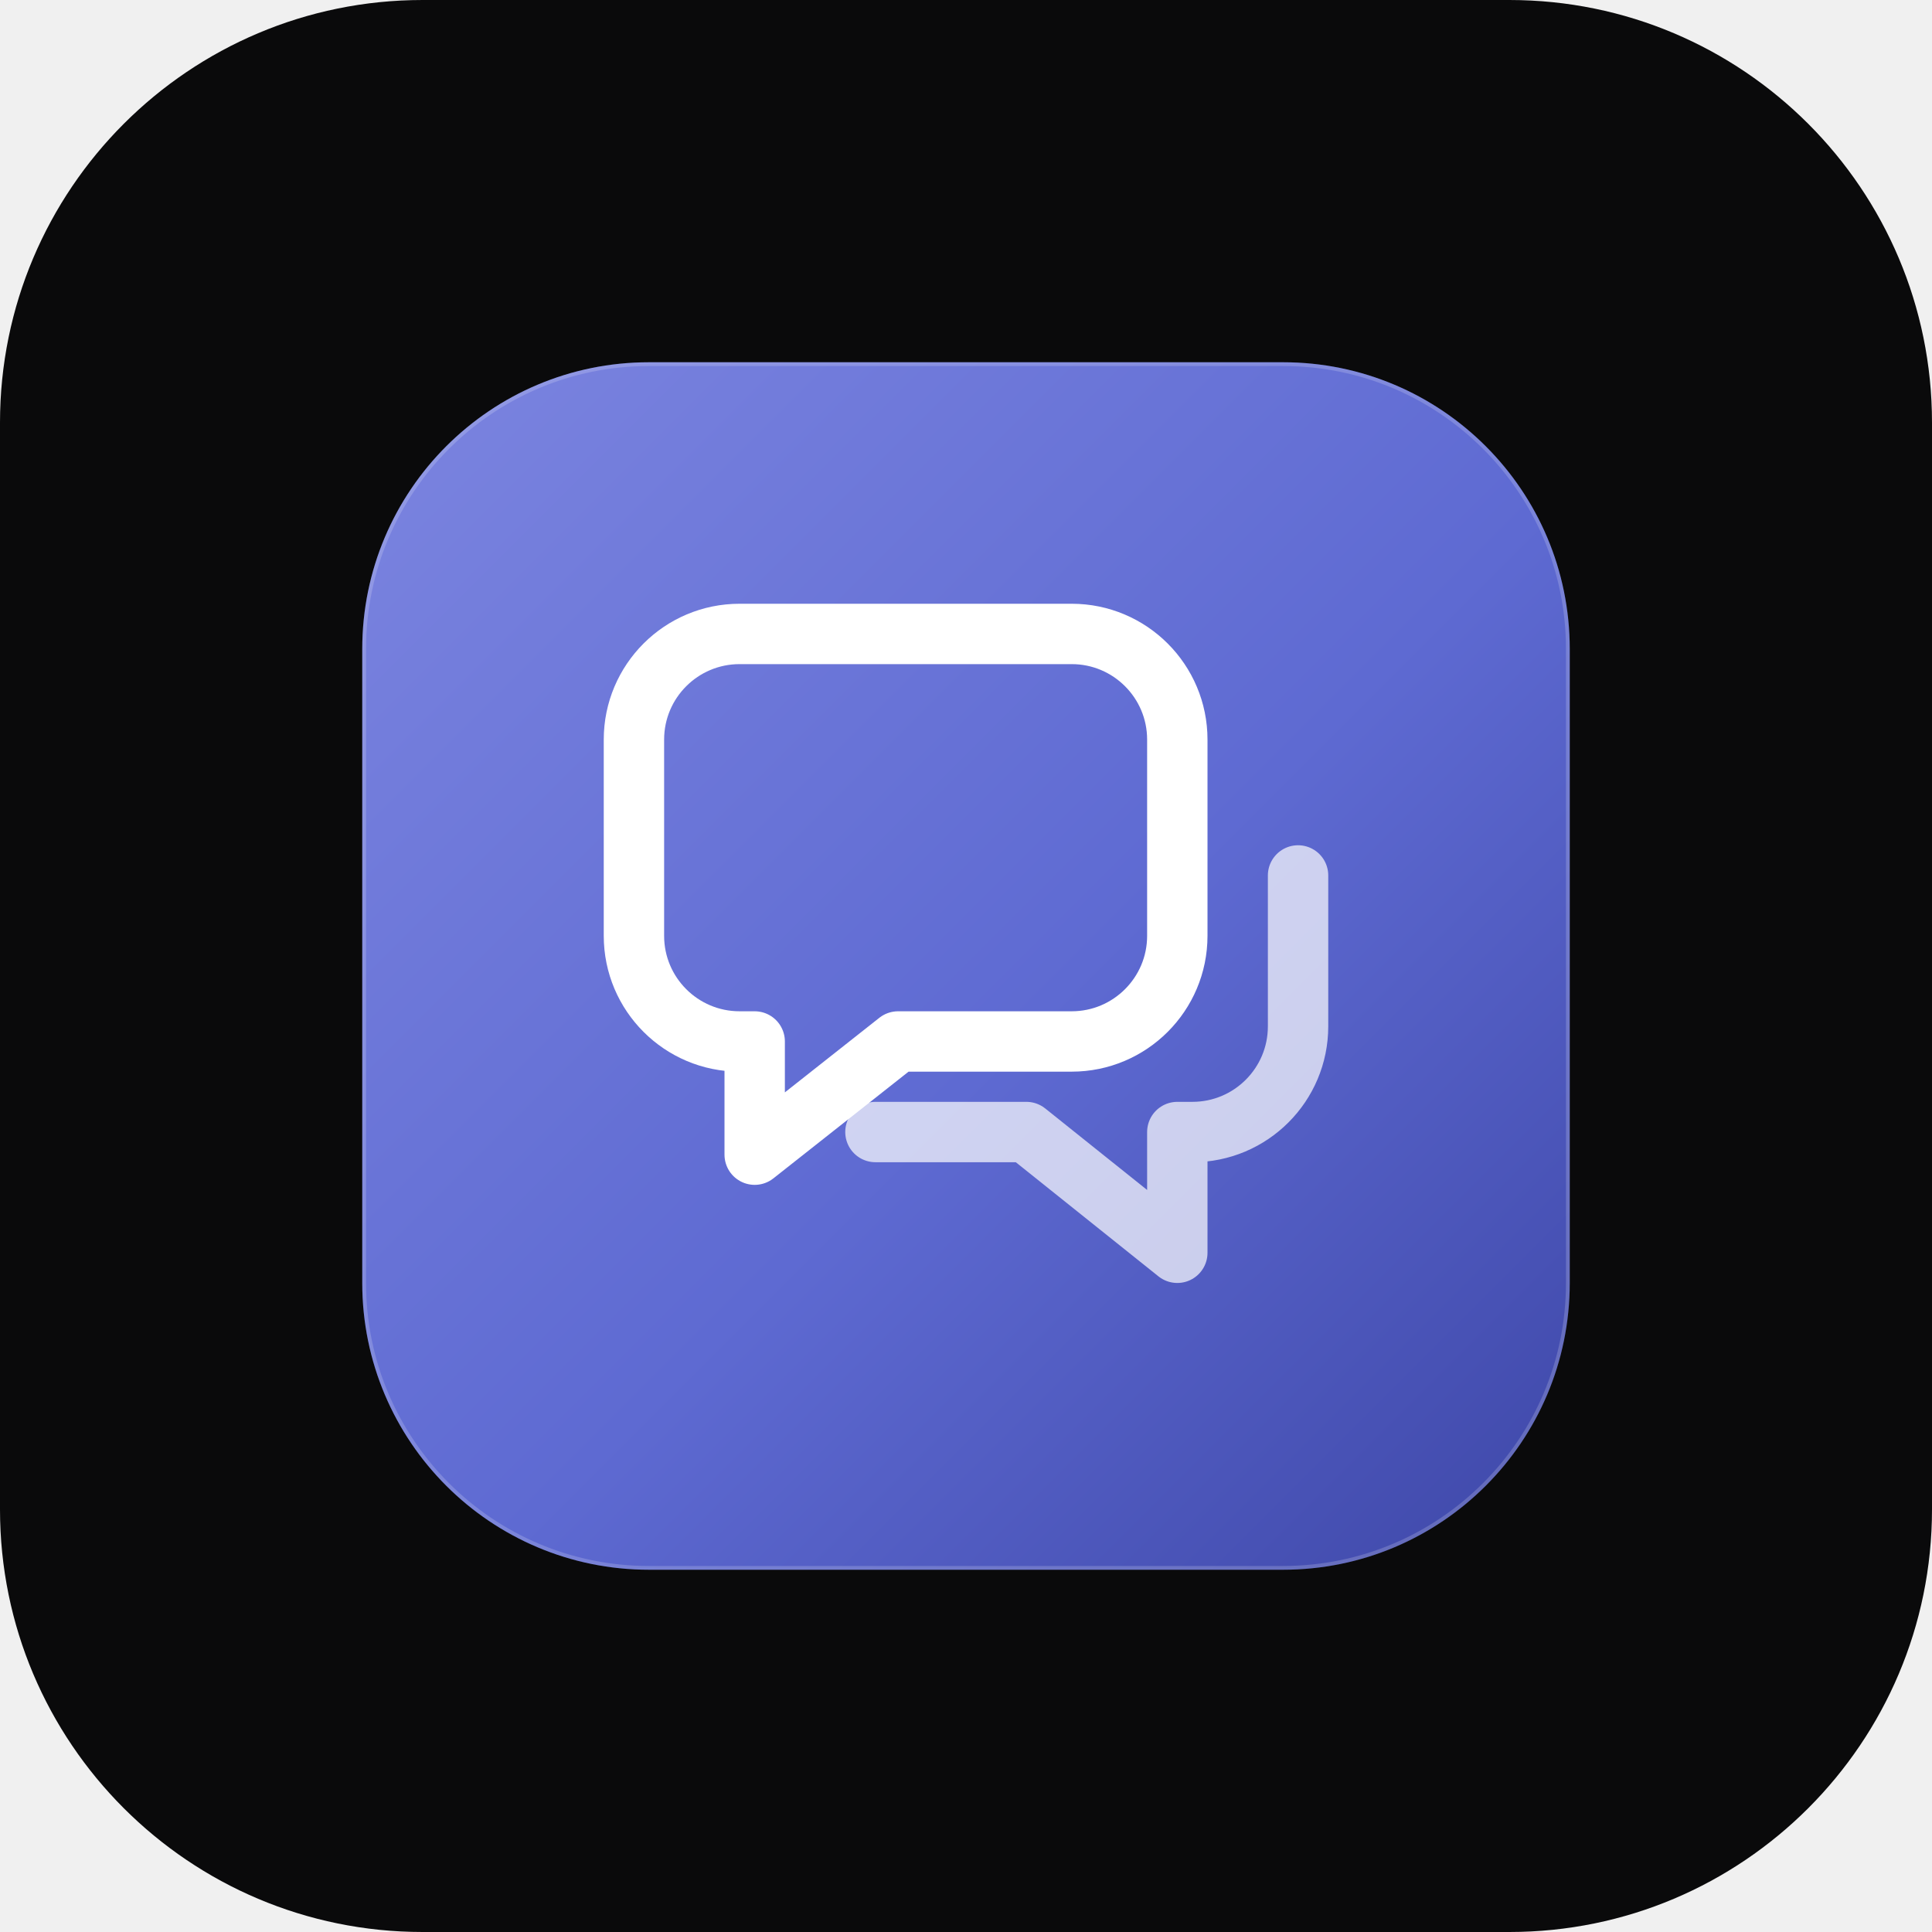
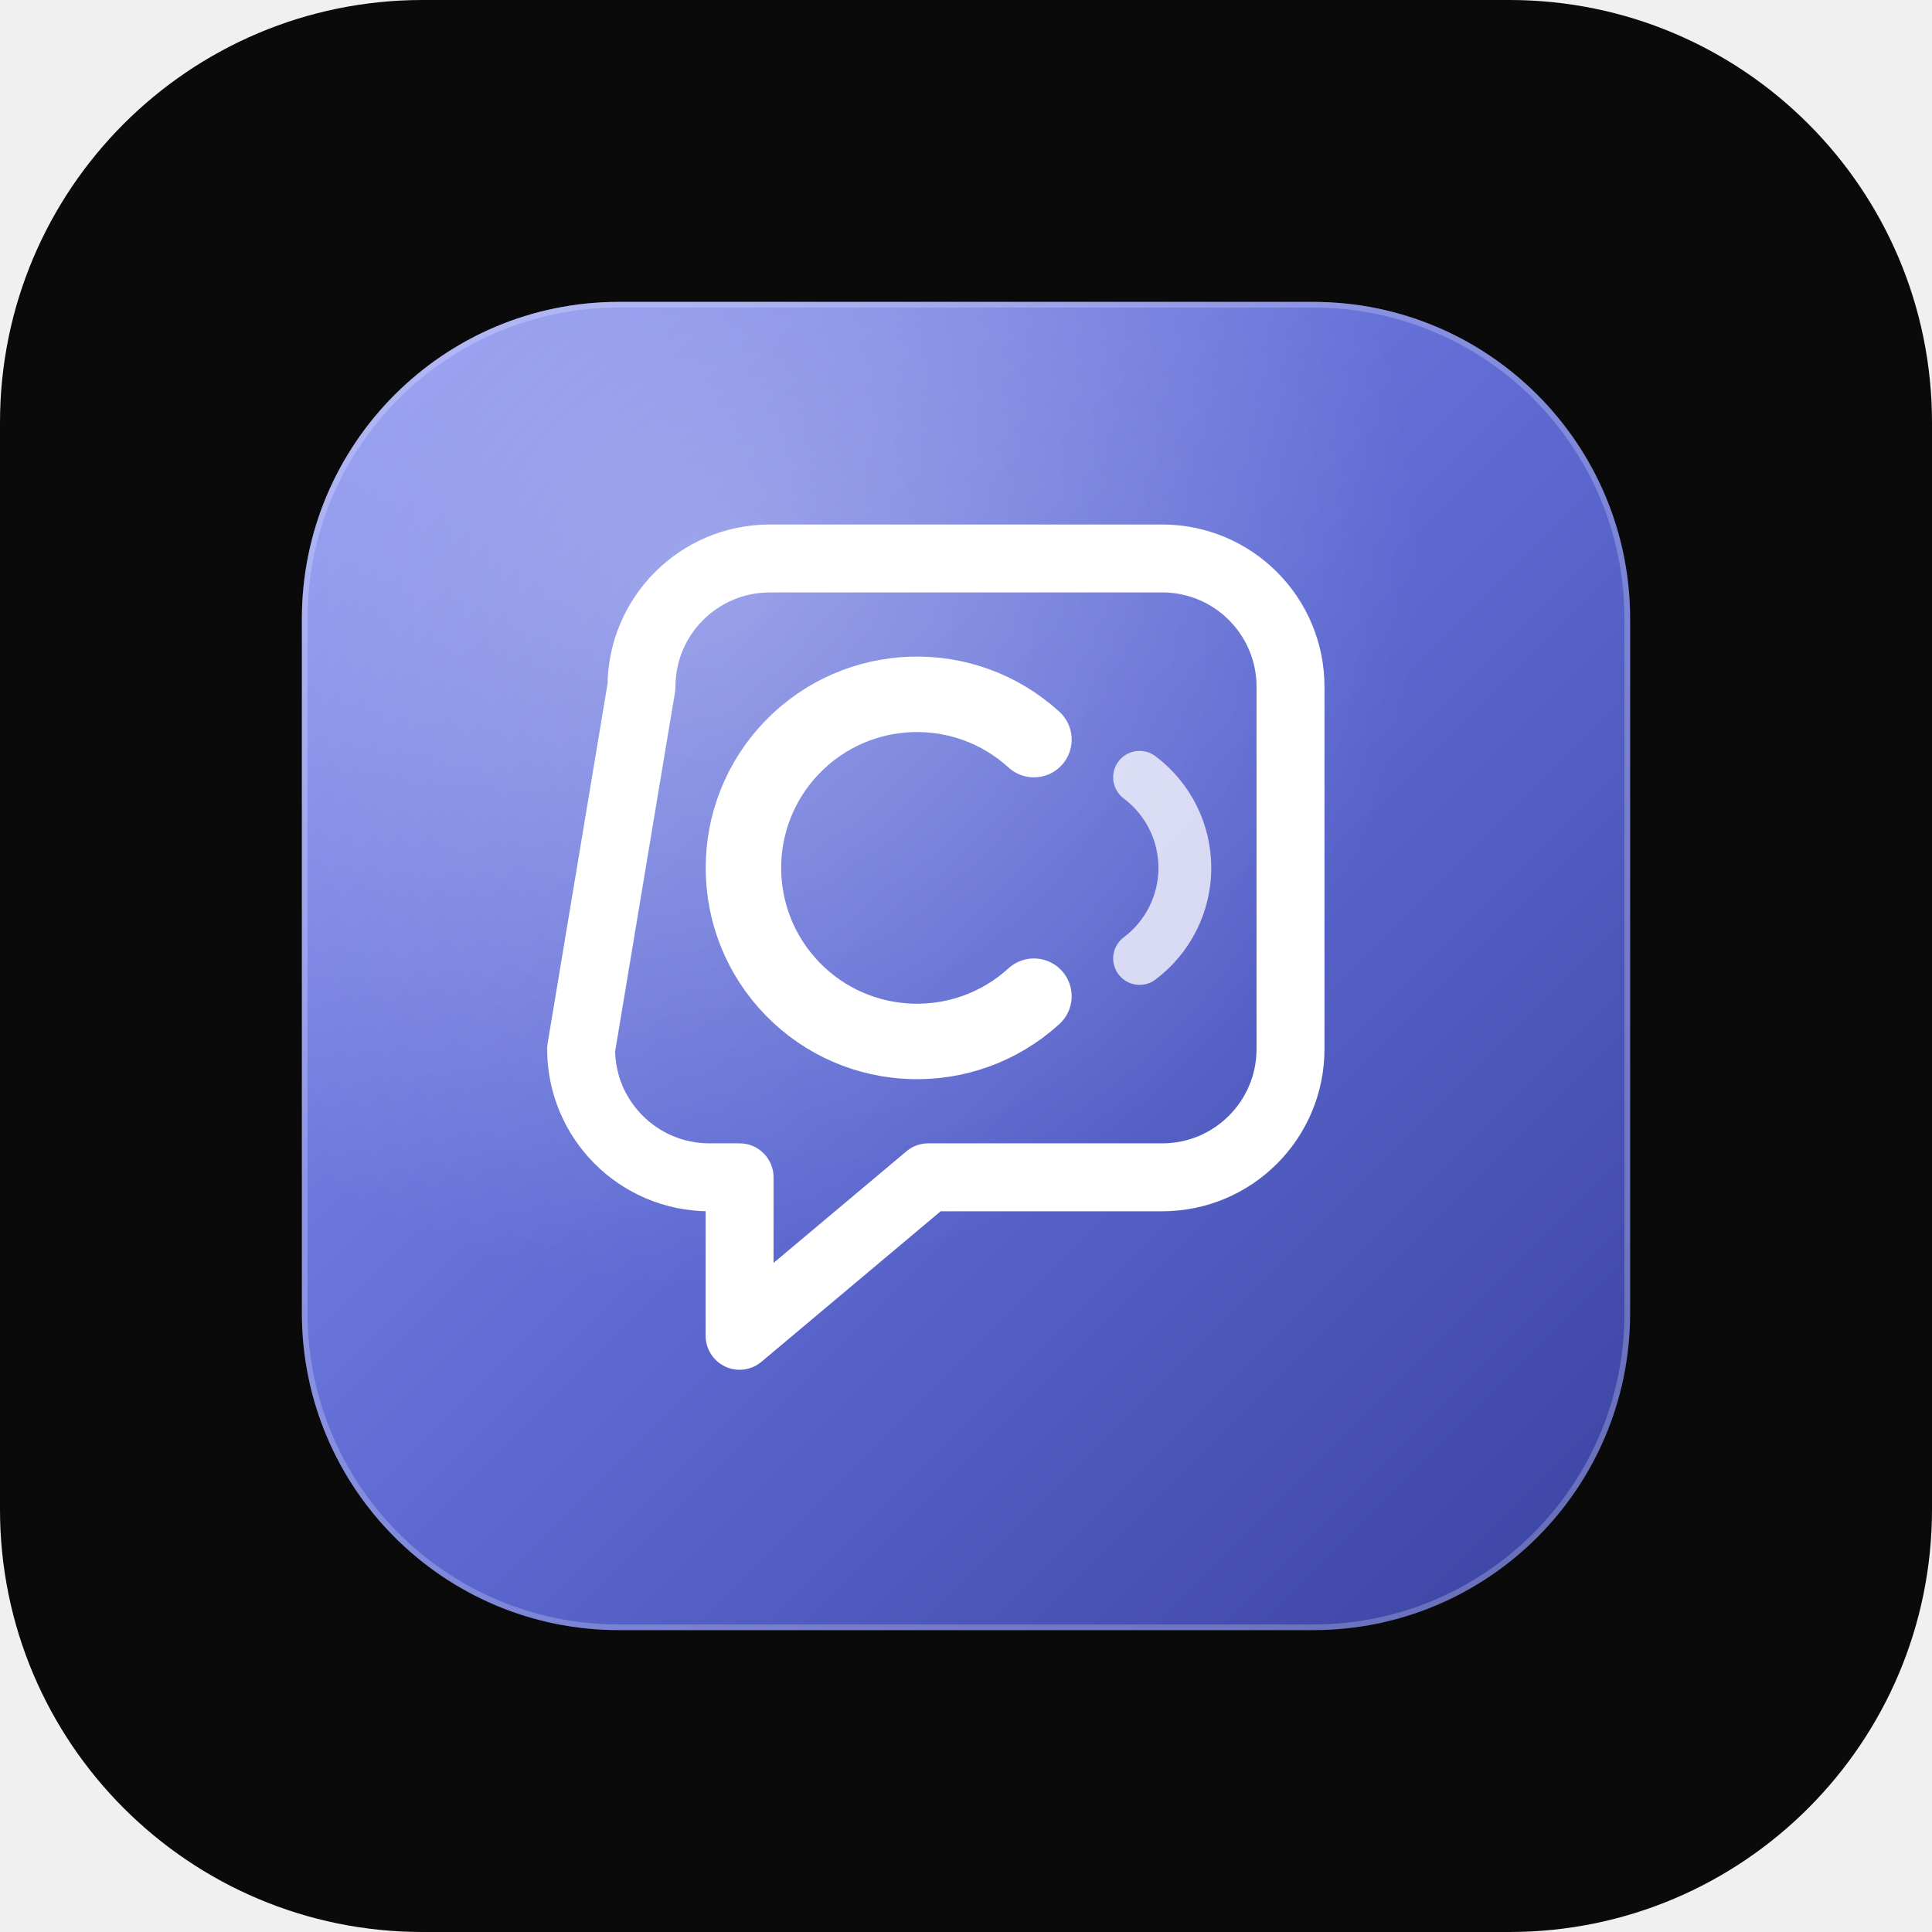
<svg xmlns="http://www.w3.org/2000/svg" viewBox="0 0 512 512">
  <defs>
    <linearGradient id="g" x1="0" y1="0" x2="1" y2="1">
-       <stop offset="0" stop-color="#7C85E0" />
-       <stop offset=".55" stop-color="#5E6AD2" />
-       <stop offset="1" stop-color="#3E47A8" />
+       <stop offset="0" stop-color="#8E97F2" />
+       <stop offset=".5" stop-color="#5E6AD2" />
+       <stop offset="1" stop-color="#3A42A0" />
    </linearGradient>
+     <radialGradient id="l" cx=".3" cy=".2" r=".9">
+       <stop offset="0" stop-color="#fff" stop-opacity=".28" />
+       <stop offset=".6" stop-color="#fff" stop-opacity="0" />
+     </radialGradient>
  </defs>
  <rect class="fundo" width="512" height="512" rx="112" fill="#0A0A0B" />
  <g class="marca">
-     <rect x="96" y="96" width="320" height="320" rx="76" fill="url(#g)" />
-     <rect x="96.5" y="96.5" width="319" height="319" rx="75.5" fill="none" stroke="#fff" stroke-opacity=".18" />
-     <path d="M168 196a28 28 0 0 1 28-28h88a28 28 0 0 1 28 28v52a28 28 0 0 1-28 28h-46l-38 30v-30h-4a28 28 0 0 1-28-28z" fill="none" stroke="#fff" stroke-width="16" stroke-linejoin="round" />
-     <path d="M232 300h40l40 32v-32h4a28 28 0 0 0 28-28v-40" fill="none" stroke="#fff" stroke-opacity=".7" stroke-width="16" stroke-linecap="round" stroke-linejoin="round" />
+     <rect x="80" y="80" width="352" height="352" rx="84" fill="url(#g)" />
+     <rect x="80" y="80" width="352" height="352" rx="84" fill="url(#l)" />
+     <rect x="80.75" y="80.75" width="350.5" height="350.5" rx="83.25" fill="none" stroke="#fff" stroke-opacity=".22" stroke-width="1.5" />
+     <path d="M170 182a34 34 0 0 1 34-34h104a34 34 0 0 1 34 34v96a34 34 0 0 1-34 34h-62l-50 42v-42h-8a34 34 0 0 1-34-34z" fill="none" stroke="#fff" stroke-width="18" stroke-linejoin="round" />
+     <g transform="translate(6 0)">
+       <path d="M268 196a46 46 0 1 0 0 68" fill="none" stroke="#fff" stroke-width="20" stroke-linecap="round" />
+       <path d="M296 206a30 30 0 0 1 0 48" fill="none" stroke="#fff" stroke-opacity=".75" stroke-width="14" stroke-linecap="round" />
+     </g>
  </g>
</svg>
